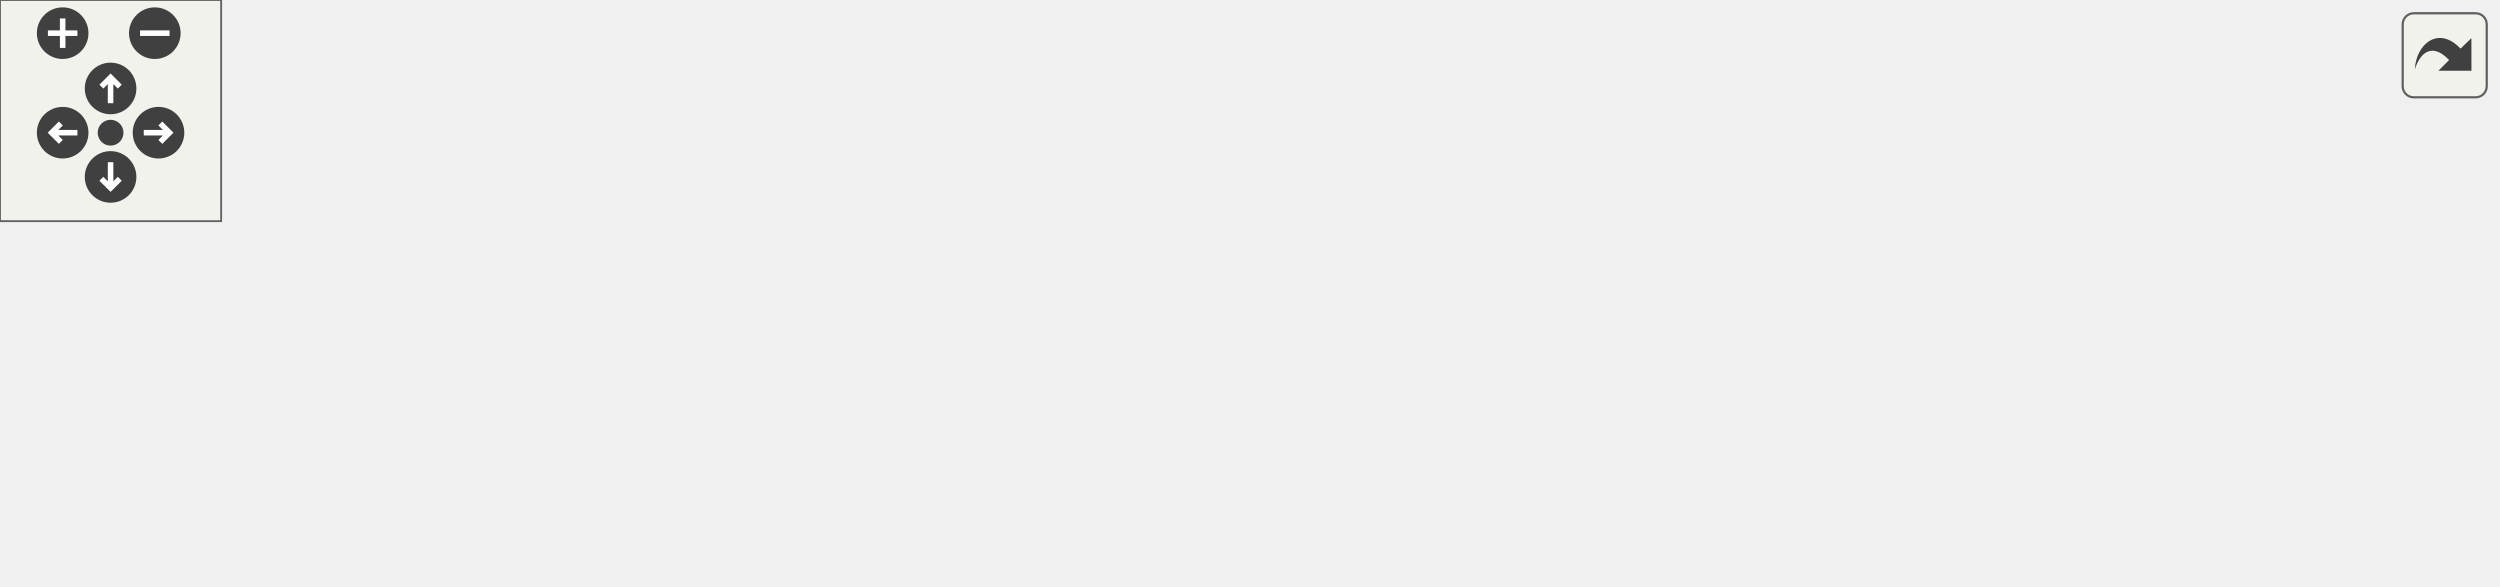
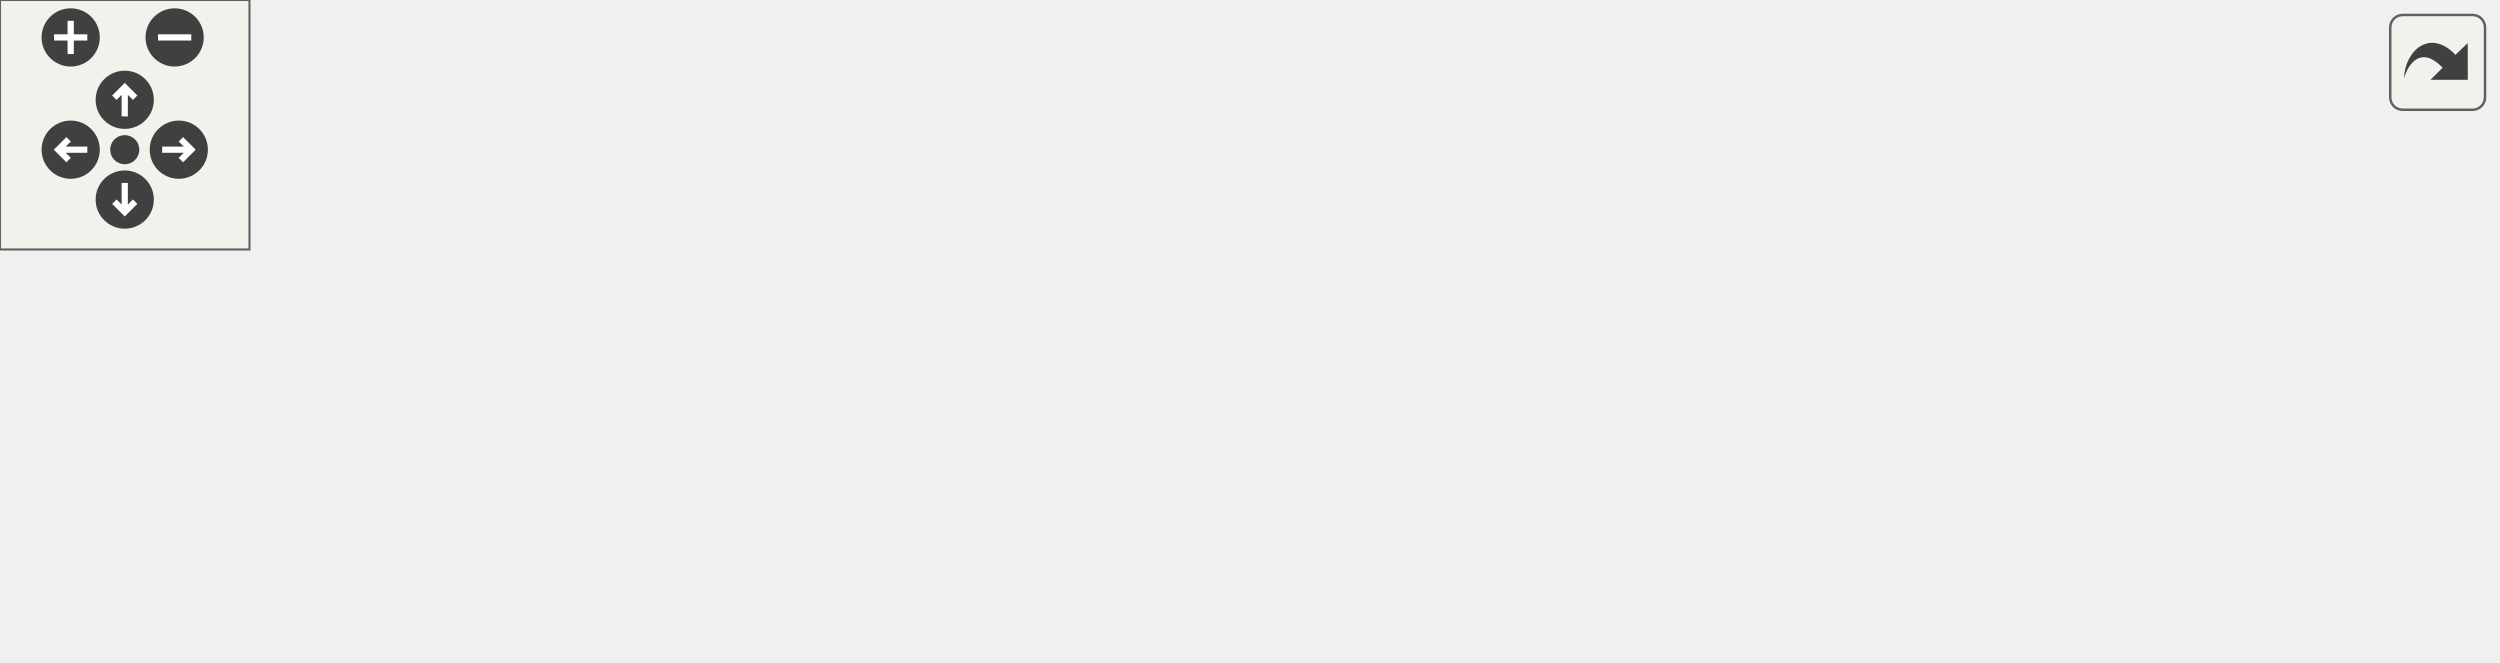
<svg xmlns="http://www.w3.org/2000/svg" xmlns:xlink="http://www.w3.org/1999/xlink" id="main" version="1.1" xml:space="preserve">
  <style type="text/css">
.edge:hover path { stroke: red; }
.edge:hover polygon { stroke: red; fill: red; }
</style>
  <defs>
    <circle id="rim" cx="0" cy="0" r="7" />
    <circle id="rim2" cx="0" cy="0" r="3.5" />
    <g id="zoomPlus">
      <use xlink:href="#rim" fill="#404040">
        <set attributeName="fill" to="#808080" begin="zoomplus.mouseover" end="zoomplus.mouseout" />
      </use>
      <path d="M-4,0h8M0,-4v8" fill="none" stroke="white" stroke-width="1.5" pointer-events="none" />
    </g>
    <g id="zoomMin">
      <use xlink:href="#rim" fill="#404040">
        <set attributeName="fill" to="#808080" begin="zoomminus.mouseover" end="zoomminus.mouseout" />
      </use>
      <path d="M-4,0h8" fill="none" stroke="white" stroke-width="1.5" pointer-events="none" />
    </g>
    <g id="dirArrow">
      <path fill="none" stroke="white" stroke-width="1.5" d="M0,-3.0v7 M-2.5,-0.5L0,-3.0L2.5,-0.5" />
    </g>
    <g id="resetDef">
      <use xlink:href="#rim2" fill="#404040">
        <set attributeName="fill" to="#808080" begin="reset.mouseover" end="reset.mouseout" />
      </use>
    </g>
  </defs>
  <svg id="graph" class="graph">
    <g id="viewport">
      <g id="clust1" class="cluster">
        <g id="a_clust1">
          <a xlink:href="dir_d44c64559bbebec7f509842c48db8b23.html" target="_top">
-             <polygon fill="#edf0f7" stroke="#404040" stroke-width="2" points="8,-8 8,-98 677,-98 677,-8 8,-8" />
+             <polygon fill="#edf0f7" stroke="#404040" stroke-width="2" points="8,-8 8,-98 600,-98 600,-8 8,-8" />
          </a>
        </g>
      </g>
      <g id="node1" class="node">
-         <text text-anchor="middle" x="645" y="-78" font-family="Helvetica,sans-Serif" font-size="10.00">include</text>
+         <text text-anchor="middle" x="568" y="-78" font-family="Helvetica,sans-Serif" font-size="10.00">include</text>
      </g>
      <g id="node2" class="node">
        <g id="a_node2">
          <a xlink:href="dir_0b9ed7732631b4e65a5030233eb5fc5a.html" target="_top" xlink:title="actions">
-             <polygon fill="#a2b4d6" stroke="#404040" points="603,-90 555,-90 555,-71 603,-71 603,-90" />
-             <text text-anchor="middle" x="579" y="-78" font-family="Helvetica,sans-Serif" font-size="10.00">actions</text>
+             <polygon fill="#a2b4d6" stroke="#404040" points="526,-90 478,-90 478,-71 526,-71 526,-90" />
+             <text text-anchor="middle" x="502" y="-78" font-family="Helvetica,sans-Serif" font-size="10.00">actions</text>
          </a>
        </g>
      </g>
      <g id="node3" class="node">
        <g id="a_node3">
          <a xlink:href="dir_ad471e77ba5a72af0767bcb44d2be997.html" target="_top" xlink:title="auxkernels">
-             <polygon fill="#a2b4d6" stroke="#404040" points="536.5,-90 473.5,-90 473.5,-71 536.5,-71 536.5,-90" />
-             <text text-anchor="middle" x="505" y="-78" font-family="Helvetica,sans-Serif" font-size="10.00">auxkernels</text>
+             <polygon fill="#a2b4d6" stroke="#404040" points="459.5,-90 396.5,-90 396.5,-71 459.5,-71 459.5,-90" />
+             <text text-anchor="middle" x="428" y="-78" font-family="Helvetica,sans-Serif" font-size="10.00">auxkernels</text>
          </a>
        </g>
      </g>
      <g id="node4" class="node">
        <g id="a_node4">
          <a xlink:href="dir_ab1c81409f0df724f17c9ef30afee877.html" target="_top" xlink:title="base">
            <polygon fill="#a2b4d6" stroke="#404040" points="235,-35 197,-35 197,-16 235,-16 235,-35" />
            <text text-anchor="middle" x="216" y="-23" font-family="Helvetica,sans-Serif" font-size="10.00">base</text>
          </a>
        </g>
      </g>
      <g id="node5" class="node">
        <g id="a_node5">
          <a xlink:href="dir_6c5a344b9c03c6428d49f0b38500fe7f.html" target="_top" xlink:title="bcs">
-             <polygon fill="#a2b4d6" stroke="#404040" points="455,-90 423,-90 423,-71 455,-71 455,-90" />
-             <text text-anchor="middle" x="439" y="-78" font-family="Helvetica,sans-Serif" font-size="10.00">bcs</text>
+             <polygon fill="#a2b4d6" stroke="#404040" points="378,-90 346,-90 346,-71 378,-71 378,-90" />
+             <text text-anchor="middle" x="362" y="-78" font-family="Helvetica,sans-Serif" font-size="10.00">bcs</text>
          </a>
        </g>
      </g>
      <g id="edge1" class="edge">
-         <path fill="none" stroke="#63b8ff" d="M422.67,-73.67C419.8,-72.72 416.82,-71.8 414,-71 355.3,-54.47 285.46,-39.95 246.38,-32.28" />
-         <polygon fill="#63b8ff" stroke="#63b8ff" points="247.25,-28.88 236.77,-30.41 245.92,-35.76 247.25,-28.88" />
+         <path fill="none" stroke="#63b8ff" d="M345.54,-73.52C321.47,-64.79 276.26,-48.38 246.14,-37.44" />
+         <polygon fill="#63b8ff" stroke="#63b8ff" points="247.43,-34.18 236.83,-34.06 245.04,-40.76 247.43,-34.18" />
        <g id="a_edge1-headlabel">
          <a xlink:href="dir_000006_000004.html" target="_top" xlink:title="4">
-             <text text-anchor="middle" x="249.84" y="-23.99" font-family="Helvetica,sans-Serif" font-size="10.00" fill="#63b8ff">4</text>
+             <text text-anchor="middle" x="250.35" y="-29.73" font-family="Helvetica,sans-Serif" font-size="10.00" fill="#63b8ff">4</text>
          </a>
        </g>
      </g>
      <g id="node6" class="node">
        <g id="a_node6">
-           <a xlink:href="dir_e313ae6235229141100fd0edcf178102.html" target="_top" xlink:title="dgkernels">
-             <polygon fill="#a2b4d6" stroke="#404040" points="404.5,-90 345.5,-90 345.5,-71 404.5,-71 404.5,-90" />
-             <text text-anchor="middle" x="375" y="-78" font-family="Helvetica,sans-Serif" font-size="10.00">dgkernels</text>
-           </a>
-         </g>
-       </g>
-       <g id="node7" class="node">
-         <g id="a_node7">
          <a xlink:href="dir_6c6f4828ced252df7a457d18180150c1.html" target="_top" xlink:title="dirackernels">
            <polygon fill="#a2b4d6" stroke="#404040" points="327.5,-90 258.5,-90 258.5,-71 327.5,-71 327.5,-90" />
            <text text-anchor="middle" x="293" y="-78" font-family="Helvetica,sans-Serif" font-size="10.00">dirackernels</text>
          </a>
        </g>
      </g>
-       <g id="node8" class="node">
-         <g id="a_node8">
+       <g id="node7" class="node">
+         <g id="a_node7">
          <a xlink:href="dir_f2fd8bd6424c93166d6dd5f2b70706e7.html" target="_top" xlink:title="kernels">
            <polygon fill="#a2b4d6" stroke="#404040" points="240,-90 192,-90 192,-71 240,-71 240,-90" />
            <text text-anchor="middle" x="216" y="-78" font-family="Helvetica,sans-Serif" font-size="10.00">kernels</text>
          </a>
        </g>
      </g>
      <g id="edge2" class="edge">
        <path fill="none" stroke="#63b8ff" d="M216,-70.75C216,-64.27 216,-55.16 216,-46.9" />
        <polygon fill="#63b8ff" stroke="#63b8ff" points="219.5,-46.96 216,-36.96 212.5,-46.96 219.5,-46.96" />
        <g id="a_edge2-headlabel">
-           <a xlink:href="dir_000013_000004.html" target="_top" xlink:title="17">
+           <a xlink:href="dir_000011_000004.html" target="_top" xlink:title="17">
            <text text-anchor="middle" x="222.34" y="-46.54" font-family="Helvetica,sans-Serif" font-size="10.00" fill="#63b8ff">17</text>
          </a>
        </g>
      </g>
-       <g id="node9" class="node">
-         <g id="a_node9">
+       <g id="node8" class="node">
+         <g id="a_node8">
          <a xlink:href="dir_e8162cbcd2a0630786d64b00f43c2c71.html" target="_top" xlink:title="materials">
            <polygon fill="#a2b4d6" stroke="#404040" points="174,-90 118,-90 118,-71 174,-71 174,-90" />
            <text text-anchor="middle" x="146" y="-78" font-family="Helvetica,sans-Serif" font-size="10.00">materials</text>
          </a>
        </g>
      </g>
-       <g id="node10" class="node">
-         <g id="a_node10">
+       <g id="node9" class="node">
+         <g id="a_node9">
          <a xlink:href="dir_b843596cc84dd0b637fa3210ef36d913.html" target="_top" xlink:title="postprocessors">
            <polygon fill="#a2b4d6" stroke="#404040" points="99.5,-90 16.5,-90 16.5,-71 99.5,-71 99.5,-90" />
            <text text-anchor="middle" x="58" y="-78" font-family="Helvetica,sans-Serif" font-size="10.00">postprocessors</text>
          </a>
        </g>
      </g>
      <g id="edge3" class="edge">
        <path fill="none" stroke="#63b8ff" d="M84.8,-70.51C112.78,-61.12 156.58,-46.43 185.77,-36.64" />
        <polygon fill="#63b8ff" stroke="#63b8ff" points="186.75,-40 195.12,-33.5 184.53,-33.37 186.75,-40" />
        <g id="a_edge3-headlabel">
-           <a xlink:href="dir_000017_000004.html" target="_top" xlink:title="3">
-             <text text-anchor="middle" x="185.68" y="-40.86" font-family="Helvetica,sans-Serif" font-size="10.00" fill="#63b8ff">3</text>
+           <a xlink:href="dir_000015_000004.html" target="_top" xlink:title="4">
+             <text text-anchor="middle" x="185.68" y="-40.86" font-family="Helvetica,sans-Serif" font-size="10.00" fill="#63b8ff">4</text>
          </a>
        </g>
      </g>
    </g>
  </svg>
  <g id="navigator" transform="translate(0 0)" fill="#404254">
    <rect fill="#f2f5e9" fill-opacity="0.5" stroke="#606060" stroke-width=".5" x="0" y="0" width="60" height="60" />
    <use id="zoomplus" xlink:href="#zoomPlus" x="17" y="9" />
    <use id="zoomminus" xlink:href="#zoomMin" x="42" y="9" />
    <use id="reset" xlink:href="#resetDef" x="30" y="36" />
    <g id="arrowUp" xlink:href="#dirArrow" transform="translate(30 24)">
      <use xlink:href="#rim" fill="#404040">
        <set attributeName="fill" to="#808080" begin="arrowUp.mouseover" end="arrowUp.mouseout" />
      </use>
      <path fill="none" stroke="white" stroke-width="1.5" d="M0,-3.0v7 M-2.5,-0.5L0,-3.0L2.5,-0.5" />
    </g>
    <g id="arrowRight" xlink:href="#dirArrow" transform="rotate(90) translate(36 -43)">
      <use xlink:href="#rim" fill="#404040">
        <set attributeName="fill" to="#808080" begin="arrowRight.mouseover" end="arrowRight.mouseout" />
      </use>
      <path fill="none" stroke="white" stroke-width="1.5" d="M0,-3.0v7 M-2.5,-0.5L0,-3.0L2.5,-0.5" />
    </g>
    <g id="arrowDown" xlink:href="#dirArrow" transform="rotate(180) translate(-30 -48)">
      <use xlink:href="#rim" fill="#404040">
        <set attributeName="fill" to="#808080" begin="arrowDown.mouseover" end="arrowDown.mouseout" />
      </use>
      <path fill="none" stroke="white" stroke-width="1.5" d="M0,-3.0v7 M-2.5,-0.5L0,-3.0L2.5,-0.5" />
    </g>
    <g id="arrowLeft" xlink:href="#dirArrow" transform="rotate(270) translate(-36 17)">
      <use xlink:href="#rim" fill="#404040">
        <set attributeName="fill" to="#808080" begin="arrowLeft.mouseover" end="arrowLeft.mouseout" />
      </use>
      <path fill="none" stroke="white" stroke-width="1.5" d="M0,-3.0v7 M-2.5,-0.5L0,-3.0L2.5,-0.5" />
    </g>
  </g>
  <svg viewBox="0 0 15 15" width="100%" height="30px" preserveAspectRatio="xMaxYMin meet">
    <g id="arrow_out" transform="scale(0.3 0.3)">
      <a xlink:href="dir_d44c64559bbebec7f509842c48db8b23_dep_org.svg" target="_base">
        <rect id="button" ry="5" rx="5" y="6" x="6" height="38" width="38" fill="#f2f5e9" fill-opacity="0.5" stroke="#606060" stroke-width="1.0" />
        <path id="arrow" d="M 11.5,31.437 C 11.94,20.098 22.043,11.323 32.159,21.979 L 37.069,17.246 C 37.069,17.246 37.088,32 37.088,32 L 22.16,31.978 C 22.16,31.978 26.998,27.14 26.998,27.14 C 18.529,18.264 13.292,25.23 11.5,31.437 z" style="fill:#404040;" />
      </a>
    </g>
  </svg>
</svg>
